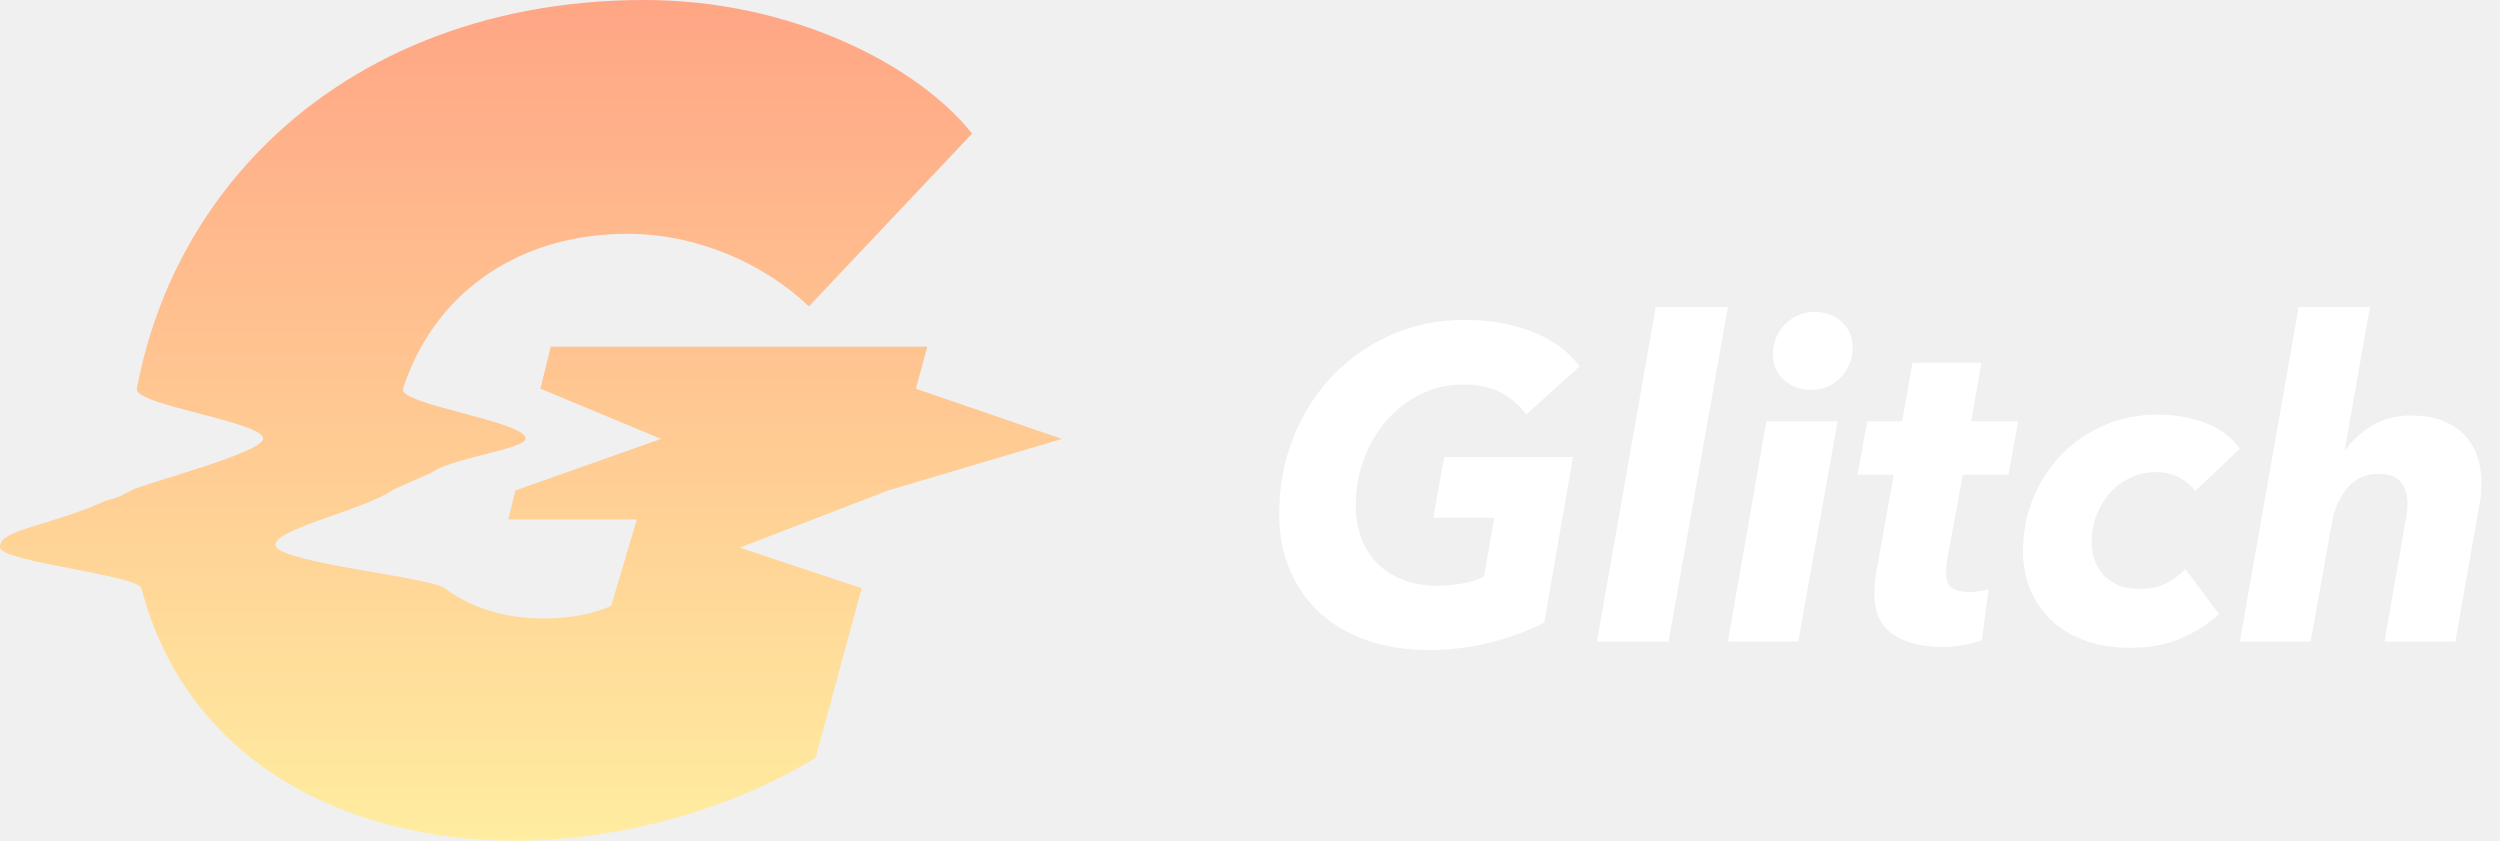
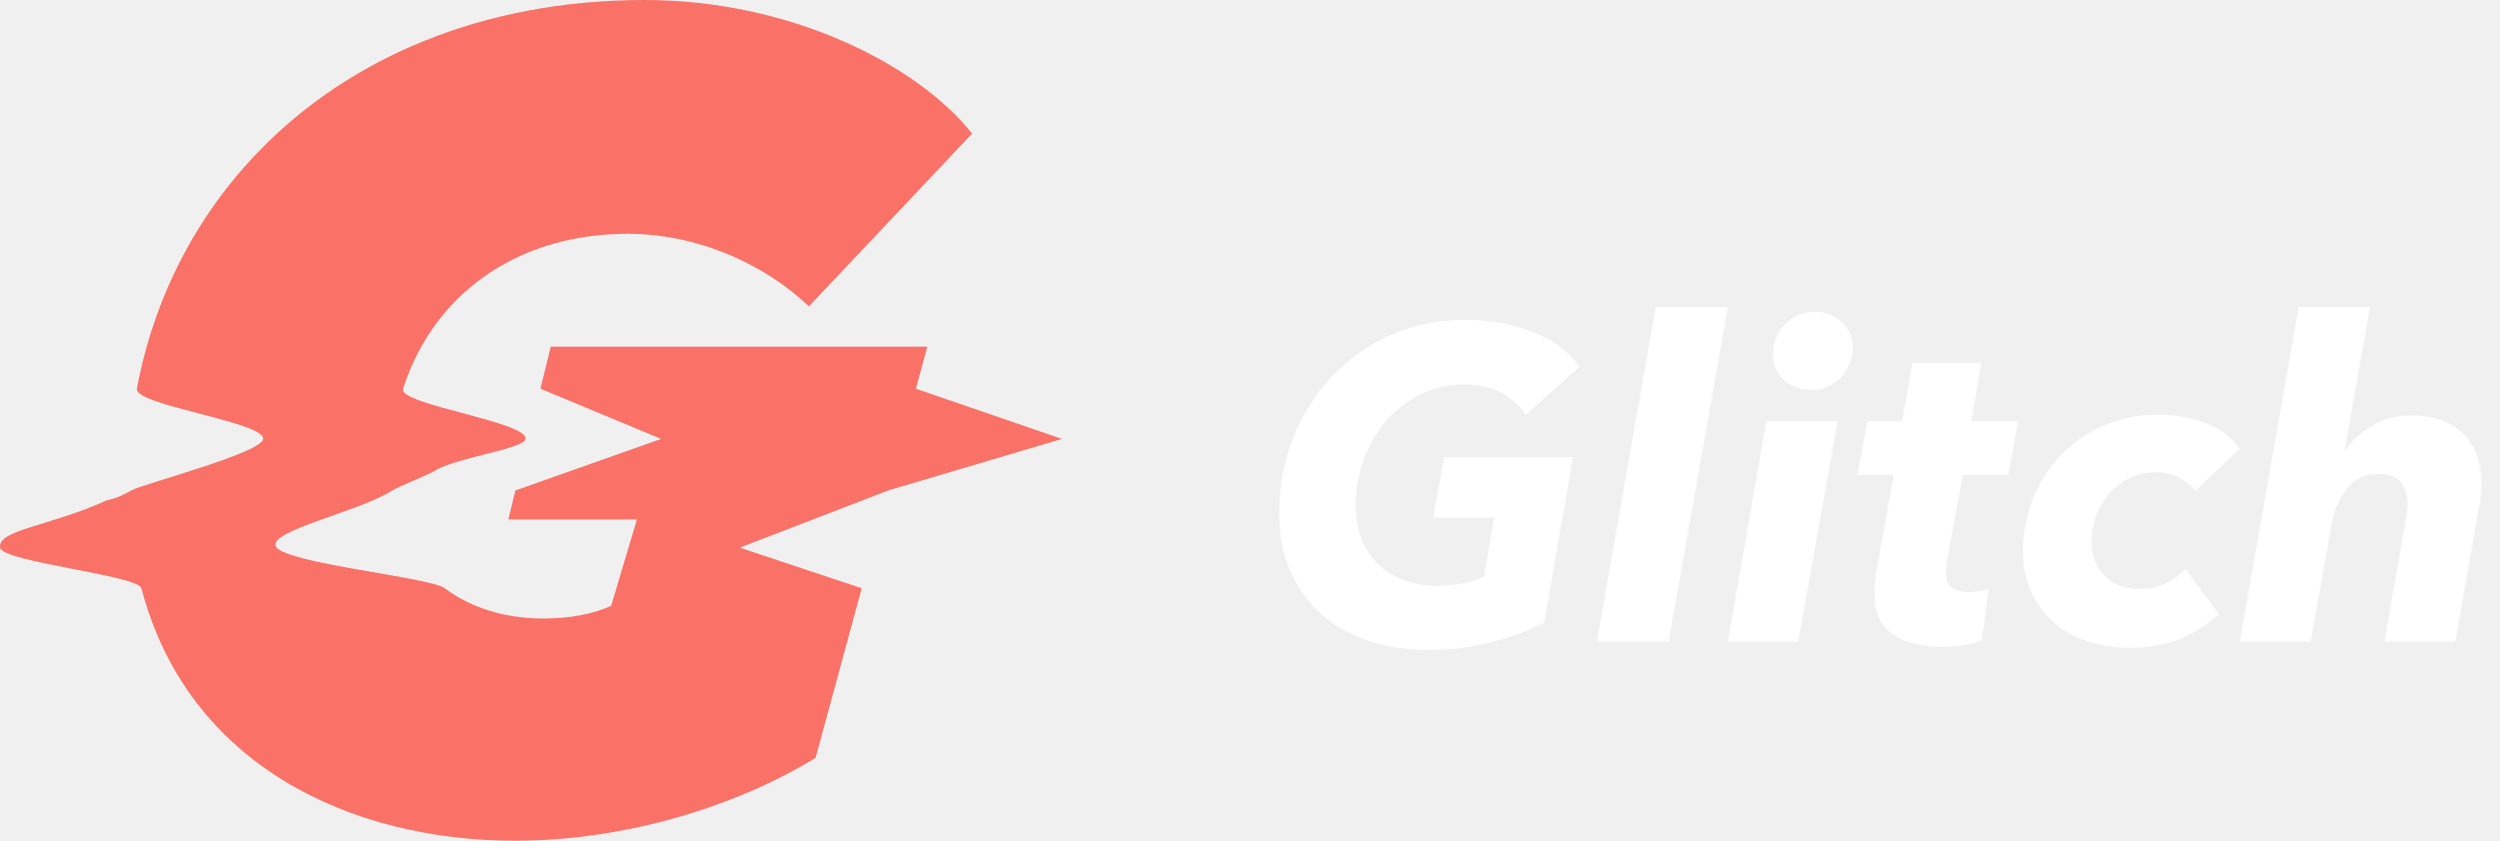
<svg xmlns="http://www.w3.org/2000/svg" viewBox="0 0 113 38" fill="none">
-   <path fill-rule="evenodd" clip-rule="evenodd" d="M0.005 24.758C-0.118 23.939 2.207 23.801 4.799 22.626C4.922 22.577 5.209 22.582 5.931 22.168C6.479 21.862 11.842 20.475 11.893 19.839C11.96 19.074 6.049 18.314 6.187 17.569C6.956 13.459 8.861 9.759 11.714 6.823C15.755 2.654 21.764 0 29.14 0C35.804 0 41.51 2.97 43.938 6.039L36.562 13.849C34.544 11.92 31.512 10.568 28.377 10.568C25.047 10.568 22.373 11.767 20.55 13.642C19.485 14.742 18.701 16.074 18.219 17.569C17.989 18.29 23.843 19.054 23.756 19.839C23.705 20.283 20.55 20.707 19.669 21.27C19.387 21.447 17.989 22.005 17.723 22.172C16.324 23.1 12.088 23.988 12.477 24.708C12.892 25.468 19.454 26.09 20.104 26.588C21.318 27.501 22.881 27.955 24.54 27.955C25.805 27.955 26.814 27.748 27.624 27.383L28.787 23.48H22.978L23.296 22.168L29.883 19.839L24.427 17.569L24.894 15.67H41.915L41.397 17.569L48 19.839L40.148 22.168L33.438 24.753L38.949 26.588L36.864 34.255C33.381 36.387 28.377 38 23.28 38C15.843 38 8.482 34.576 6.392 26.588C6.238 26.006 0.102 25.394 0.005 24.758Z" fill="url(#paint0_linear)" />
+   <path fill-rule="evenodd" clip-rule="evenodd" d="M0.005 24.758C-0.118 23.939 2.207 23.801 4.799 22.626C4.922 22.577 5.209 22.582 5.931 22.168C6.479 21.862 11.842 20.475 11.893 19.839C11.96 19.074 6.049 18.314 6.187 17.569C6.956 13.459 8.861 9.759 11.714 6.823C15.755 2.654 21.764 0 29.14 0C35.804 0 41.51 2.97 43.938 6.039L36.562 13.849C34.544 11.92 31.512 10.568 28.377 10.568C25.047 10.568 22.373 11.767 20.55 13.642C19.485 14.742 18.701 16.074 18.219 17.569C17.989 18.29 23.843 19.054 23.756 19.839C23.705 20.283 20.55 20.707 19.669 21.27C19.387 21.447 17.989 22.005 17.723 22.172C16.324 23.1 12.088 23.988 12.477 24.708C12.892 25.468 19.454 26.09 20.104 26.588C21.318 27.501 22.881 27.955 24.54 27.955C25.805 27.955 26.814 27.748 27.624 27.383L28.787 23.48H22.978L23.296 22.168L29.883 19.839L24.427 17.569L24.894 15.67H41.915L41.397 17.569L48 19.839L40.148 22.168L33.438 24.753L38.949 26.588L36.864 34.255C33.381 36.387 28.377 38 23.28 38C15.843 38 8.482 34.576 6.392 26.588C6.238 26.006 0.102 25.394 0.005 24.758Z" fill="#FA7267" />
  <path fill-rule="evenodd" clip-rule="evenodd" d="M72.18 29L74.84 13.88H78.1L75.42 29H72.18ZM65.02 26.48C65.42 26.467 65.79 26.43 66.13 26.37C66.47 26.31 66.787 26.207 67.08 26.06L67.54 23.4H64.78L65.28 20.66H71.1L69.8 28.14C69.08 28.513 68.27 28.813 67.37 29.04C66.47 29.267 65.54 29.38 64.58 29.38C63.567 29.38 62.643 29.237 61.81 28.95C60.977 28.663 60.267 28.253 59.68 27.72C59.093 27.187 58.637 26.54 58.31 25.78C57.983 25.02 57.82 24.167 57.82 23.22C57.82 22.007 58.03 20.867 58.45 19.8C58.87 18.733 59.457 17.803 60.21 17.01C60.963 16.217 61.85 15.593 62.87 15.14C63.89 14.687 65 14.46 66.2 14.46C67.32 14.46 68.337 14.637 69.25 14.99C70.163 15.343 70.88 15.867 71.4 16.56L68.98 18.74C68.713 18.353 68.35 18.03 67.89 17.77C67.43 17.51 66.847 17.38 66.14 17.38C65.447 17.38 64.803 17.527 64.21 17.82C63.617 18.113 63.103 18.51 62.67 19.01C62.237 19.51 61.897 20.09 61.65 20.75C61.403 21.41 61.28 22.107 61.28 22.84C61.28 23.36 61.36 23.843 61.52 24.29C61.68 24.737 61.92 25.123 62.24 25.45C62.56 25.777 62.953 26.03 63.42 26.21C63.887 26.39 64.42 26.48 65.02 26.48ZM79.84 19.04L78.1 29H81.28L83.06 19.04H79.84ZM83.74 15.7C83.74 15.967 83.693 16.213 83.6 16.44C83.507 16.667 83.377 16.87 83.21 17.05C83.043 17.23 82.847 17.37 82.62 17.47C82.393 17.57 82.147 17.62 81.88 17.62C81.373 17.62 80.957 17.47 80.63 17.17C80.303 16.87 80.14 16.487 80.14 16.02C80.14 15.473 80.323 15.017 80.69 14.65C81.057 14.283 81.507 14.1 82.04 14.1C82.533 14.1 82.94 14.253 83.26 14.56C83.58 14.867 83.74 15.247 83.74 15.7ZM84.4 19.04L83.96 21.46H85.6L84.84 25.68C84.8 25.867 84.77 26.063 84.75 26.27C84.73 26.477 84.72 26.66 84.72 26.82C84.72 27.66 84.997 28.273 85.55 28.66C86.103 29.047 86.86 29.24 87.82 29.24C88.127 29.24 88.45 29.21 88.79 29.15C89.13 29.09 89.393 29.02 89.58 28.94L89.88 26.64L89.47 26.72C89.317 26.747 89.16 26.76 89 26.76C88.68 26.76 88.427 26.7 88.24 26.58C88.053 26.46 87.96 26.233 87.96 25.9C87.96 25.833 87.963 25.75 87.97 25.65L87.983 25.503L88 25.36L88.72 21.46H90.78L91.22 19.04H89.1L89.56 16.4H86.44L85.98 19.04H84.4ZM99.22 22.2C99.073 21.973 98.843 21.773 98.53 21.6C98.217 21.427 97.867 21.34 97.48 21.34C97.053 21.34 96.66 21.423 96.3 21.59C95.94 21.757 95.63 21.987 95.37 22.28C95.11 22.573 94.907 22.91 94.76 23.29C94.613 23.67 94.54 24.067 94.54 24.48C94.54 24.76 94.583 25.03 94.67 25.29C94.757 25.55 94.887 25.777 95.06 25.97C95.233 26.163 95.457 26.32 95.73 26.44C96.003 26.56 96.327 26.62 96.7 26.62C97.18 26.62 97.587 26.533 97.92 26.36C98.253 26.187 98.54 25.973 98.78 25.72L100.3 27.76C99.78 28.227 99.193 28.597 98.54 28.87C97.887 29.143 97.133 29.28 96.28 29.28C95.56 29.28 94.9 29.177 94.3 28.97C93.7 28.763 93.19 28.467 92.77 28.08C92.35 27.693 92.023 27.233 91.79 26.7C91.557 26.167 91.44 25.567 91.44 24.9C91.44 24.087 91.587 23.31 91.88 22.57C92.173 21.83 92.587 21.177 93.12 20.61C93.653 20.043 94.297 19.59 95.05 19.25C95.803 18.91 96.64 18.74 97.56 18.74C98.32 18.74 99.03 18.867 99.69 19.12C100.35 19.373 100.867 19.76 101.24 20.28L99.22 22.2ZM108.72 23.6L107.78 29H110.98L112.06 22.88C112.1 22.707 112.127 22.53 112.14 22.35C112.153 22.17 112.16 21.987 112.16 21.8C112.16 21.4 112.1 21.017 111.98 20.65C111.86 20.283 111.67 19.96 111.41 19.68C111.15 19.4 110.82 19.18 110.42 19.02C110.02 18.86 109.54 18.78 108.98 18.78C108.3 18.78 107.707 18.937 107.2 19.25C106.693 19.563 106.3 19.927 106.02 20.34H105.98L107.12 13.88H103.9L101.24 29H104.44L105.4 23.64C105.507 23.027 105.737 22.503 106.09 22.07C106.443 21.637 106.913 21.42 107.5 21.42C107.993 21.42 108.337 21.55 108.53 21.81C108.723 22.07 108.82 22.387 108.82 22.76C108.82 23.013 108.787 23.293 108.72 23.6Z" fill="white" />
-   <defs>
-     <linearGradient id="paint0_linear" x1="24" y1="0" x2="24" y2="38" gradientUnits="userSpaceOnUse">
-       <stop stop-color="#FFA585" />
-       <stop offset="1" stop-color="#FFEDA0" />
-     </linearGradient>
-   </defs>
</svg>
